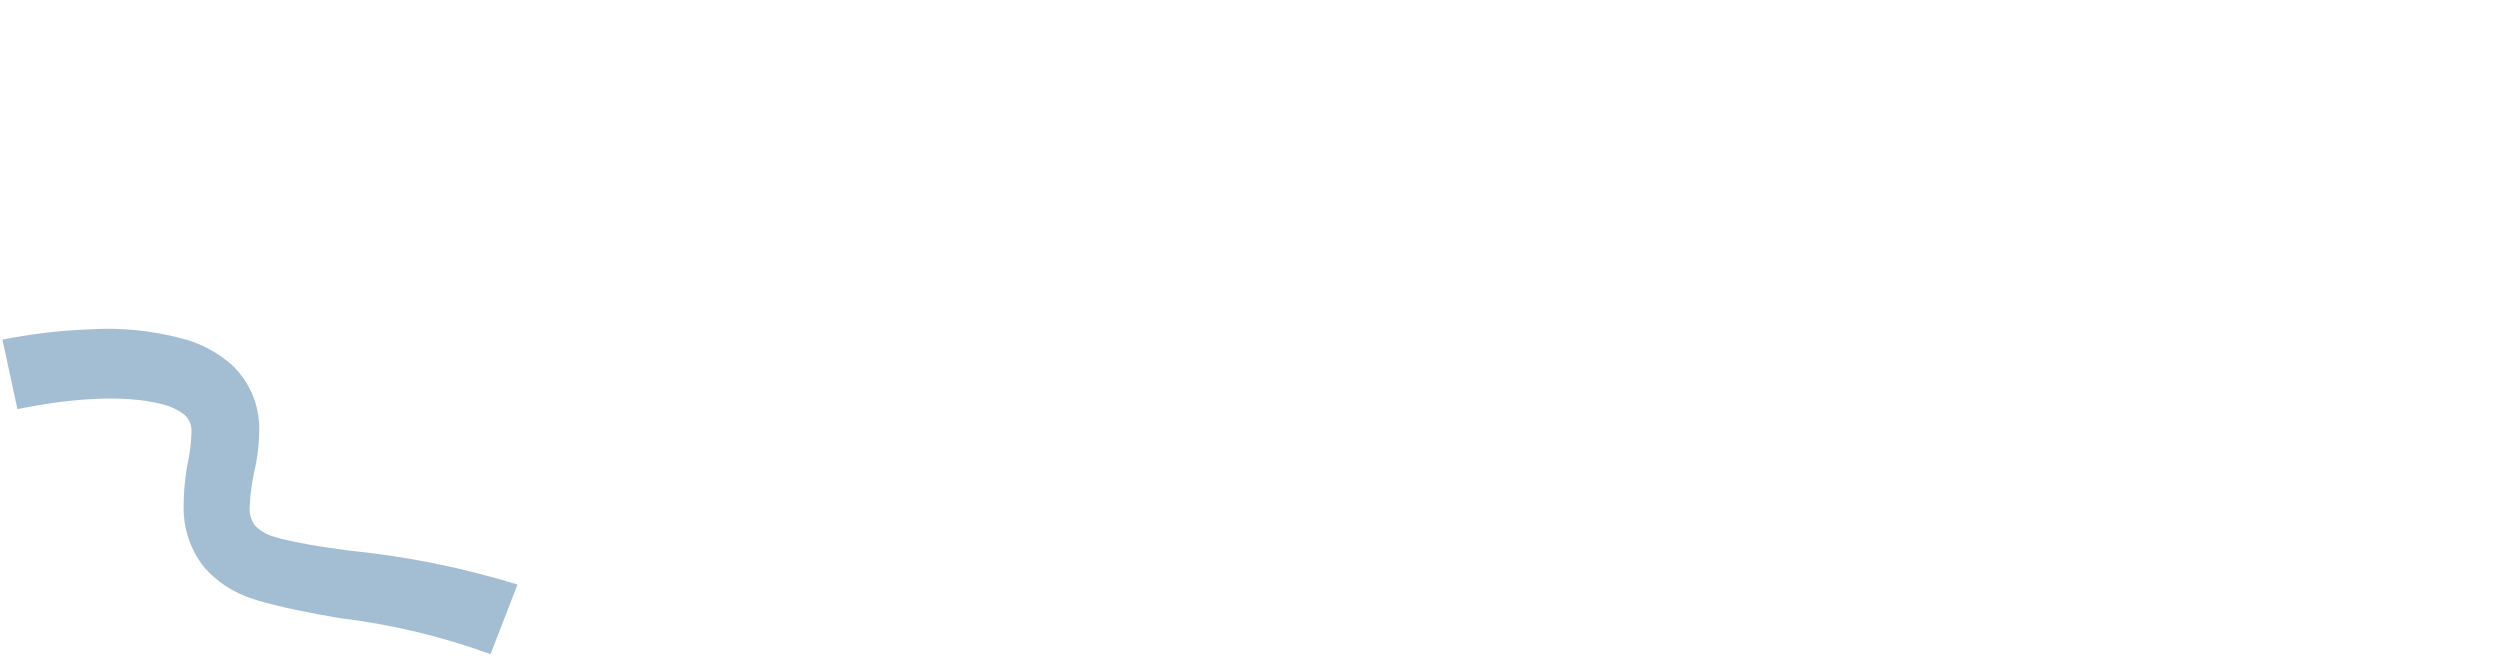
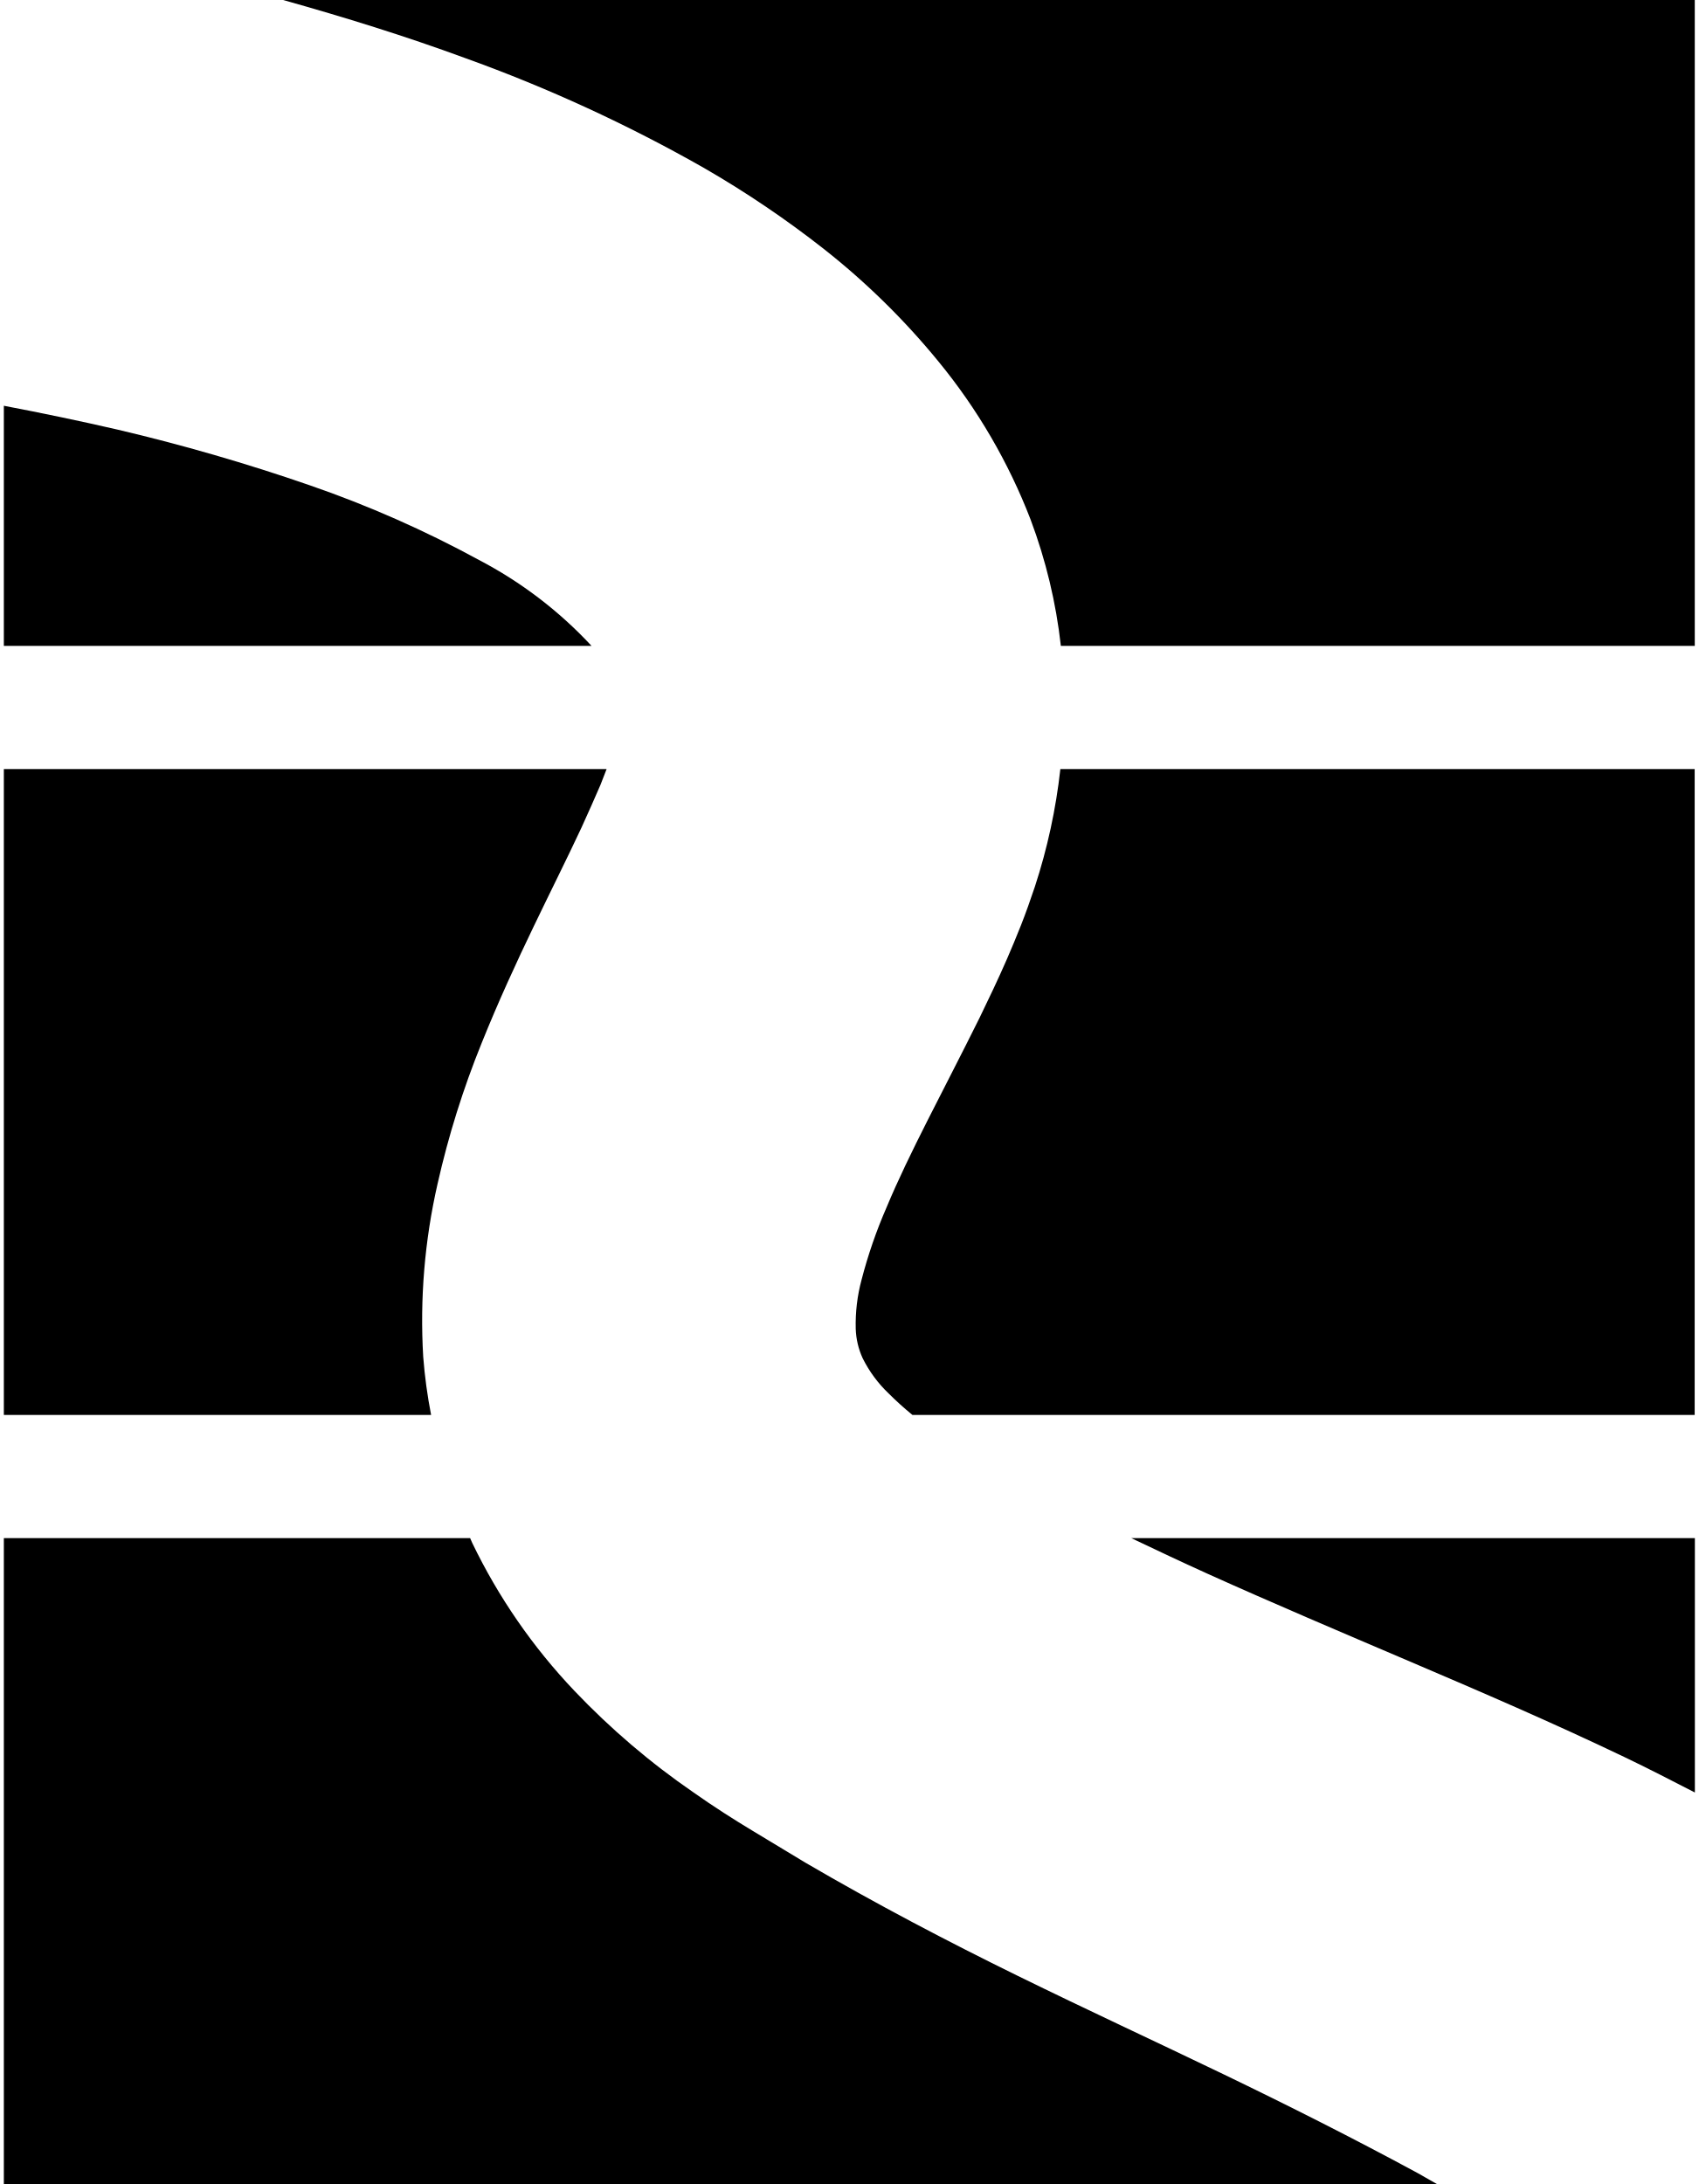
- <svg xmlns="http://www.w3.org/2000/svg" id="Layer_1" data-name="Layer 1" viewBox="0 0 143.62 37.91">
-   <defs>
-     <style>.cls-1{fill:#a3bed3;}</style>
-   </defs>
-   <path class="cls-1" d="M.14,19.51a32.07,32.07,0,0,1,5-.59,16.63,16.63,0,0,1,5.33.53A6.87,6.87,0,0,1,13.36,21a5.06,5.06,0,0,1,1.53,3.37,11.15,11.15,0,0,1-.3,2.81,11.75,11.75,0,0,0-.25,2,1.62,1.62,0,0,0,.3,1,2.36,2.36,0,0,0,1.1.65c.13.05.28.08.43.13l.53.12,1.08.21c.74.13,1.5.23,2.27.34a49.45,49.45,0,0,1,9.68,1.95l-1.55,4a39,39,0,0,0-8.73-2.08c-.79-.14-1.58-.28-2.39-.45-.41-.08-.82-.18-1.23-.28l-.62-.16a6.89,6.89,0,0,1-.7-.21,6.12,6.12,0,0,1-2.82-1.86,5.44,5.44,0,0,1-1.14-3.35,13.5,13.5,0,0,1,.26-2.72A8.93,8.93,0,0,0,11,24.68a1.2,1.2,0,0,0-.38-.83,3.32,3.32,0,0,0-1.27-.62C7,22.61,3.78,22.94,1,23.5Z" />
+ <svg viewBox="0 0 168 216">
+   <path d="M42.64,139.94H.38V76.06H60l-.61,1.57c-.56,1.31-1.2,2.73-1.88,4.23-2.8,6-6.53,13-9.87,21.3a89.14,89.14,0,0,0-4.36,13.92,60.76,60.76,0,0,0-1.42,17.11A50.25,50.25,0,0,0,42.64,139.94ZM58.51,63.88a41.26,41.26,0,0,0-11.14-8.5A109.55,109.55,0,0,0,30.65,48a193.15,193.15,0,0,0-19.06-5.52C7.9,41.63,4.15,40.85.38,40.13V63.88Zm81.38,150.86c-6.08-3.28-12.35-6.45-18.93-9.62s-13.37-6.31-20.28-9.7-14-7.1-21-11.19l-5.22-3.15c-1.83-1.1-3.92-2.43-5.87-3.81a74.33,74.33,0,0,1-11.78-10.05A57.36,57.36,0,0,1,46.71,152.6c-.08-.16-.13-.32-.21-.48H.38V216H142.12C141.37,215.59,140.64,215.14,139.89,214.74Zm-28-62.62c2.49,1.19,5,2.37,7.56,3.53,6.43,2.9,13.17,5.76,20.06,8.7s14,6,21.13,9.41c2.34,1.12,4.69,2.33,7,3.52V152.12ZM46,5.74A151.69,151.69,0,0,1,69.63,16.61a100.86,100.86,0,0,1,11.84,8A72.91,72.91,0,0,1,92.83,35.76a56.86,56.86,0,0,1,9.1,15.61,51.87,51.87,0,0,1,3,12.51h62.7V0H28C34.06,1.7,40.07,3.56,46,5.74ZM167.62,76.06H104.88a57.87,57.87,0,0,1-2.52,11.63c-.44,1.31-.89,2.59-1.38,3.83s-.91,2.23-1.37,3.3c-.91,2.09-1.83,4-2.73,5.86-3.62,7.3-6.95,13.35-9.19,18.73a48,48,0,0,0-2.47,7.15,16.94,16.94,0,0,0-.58,4.86,7.57,7.57,0,0,0,.69,2.92,12.49,12.49,0,0,0,2.56,3.47,31.71,31.71,0,0,0,2.36,2.13h77.37Z" />
</svg>
